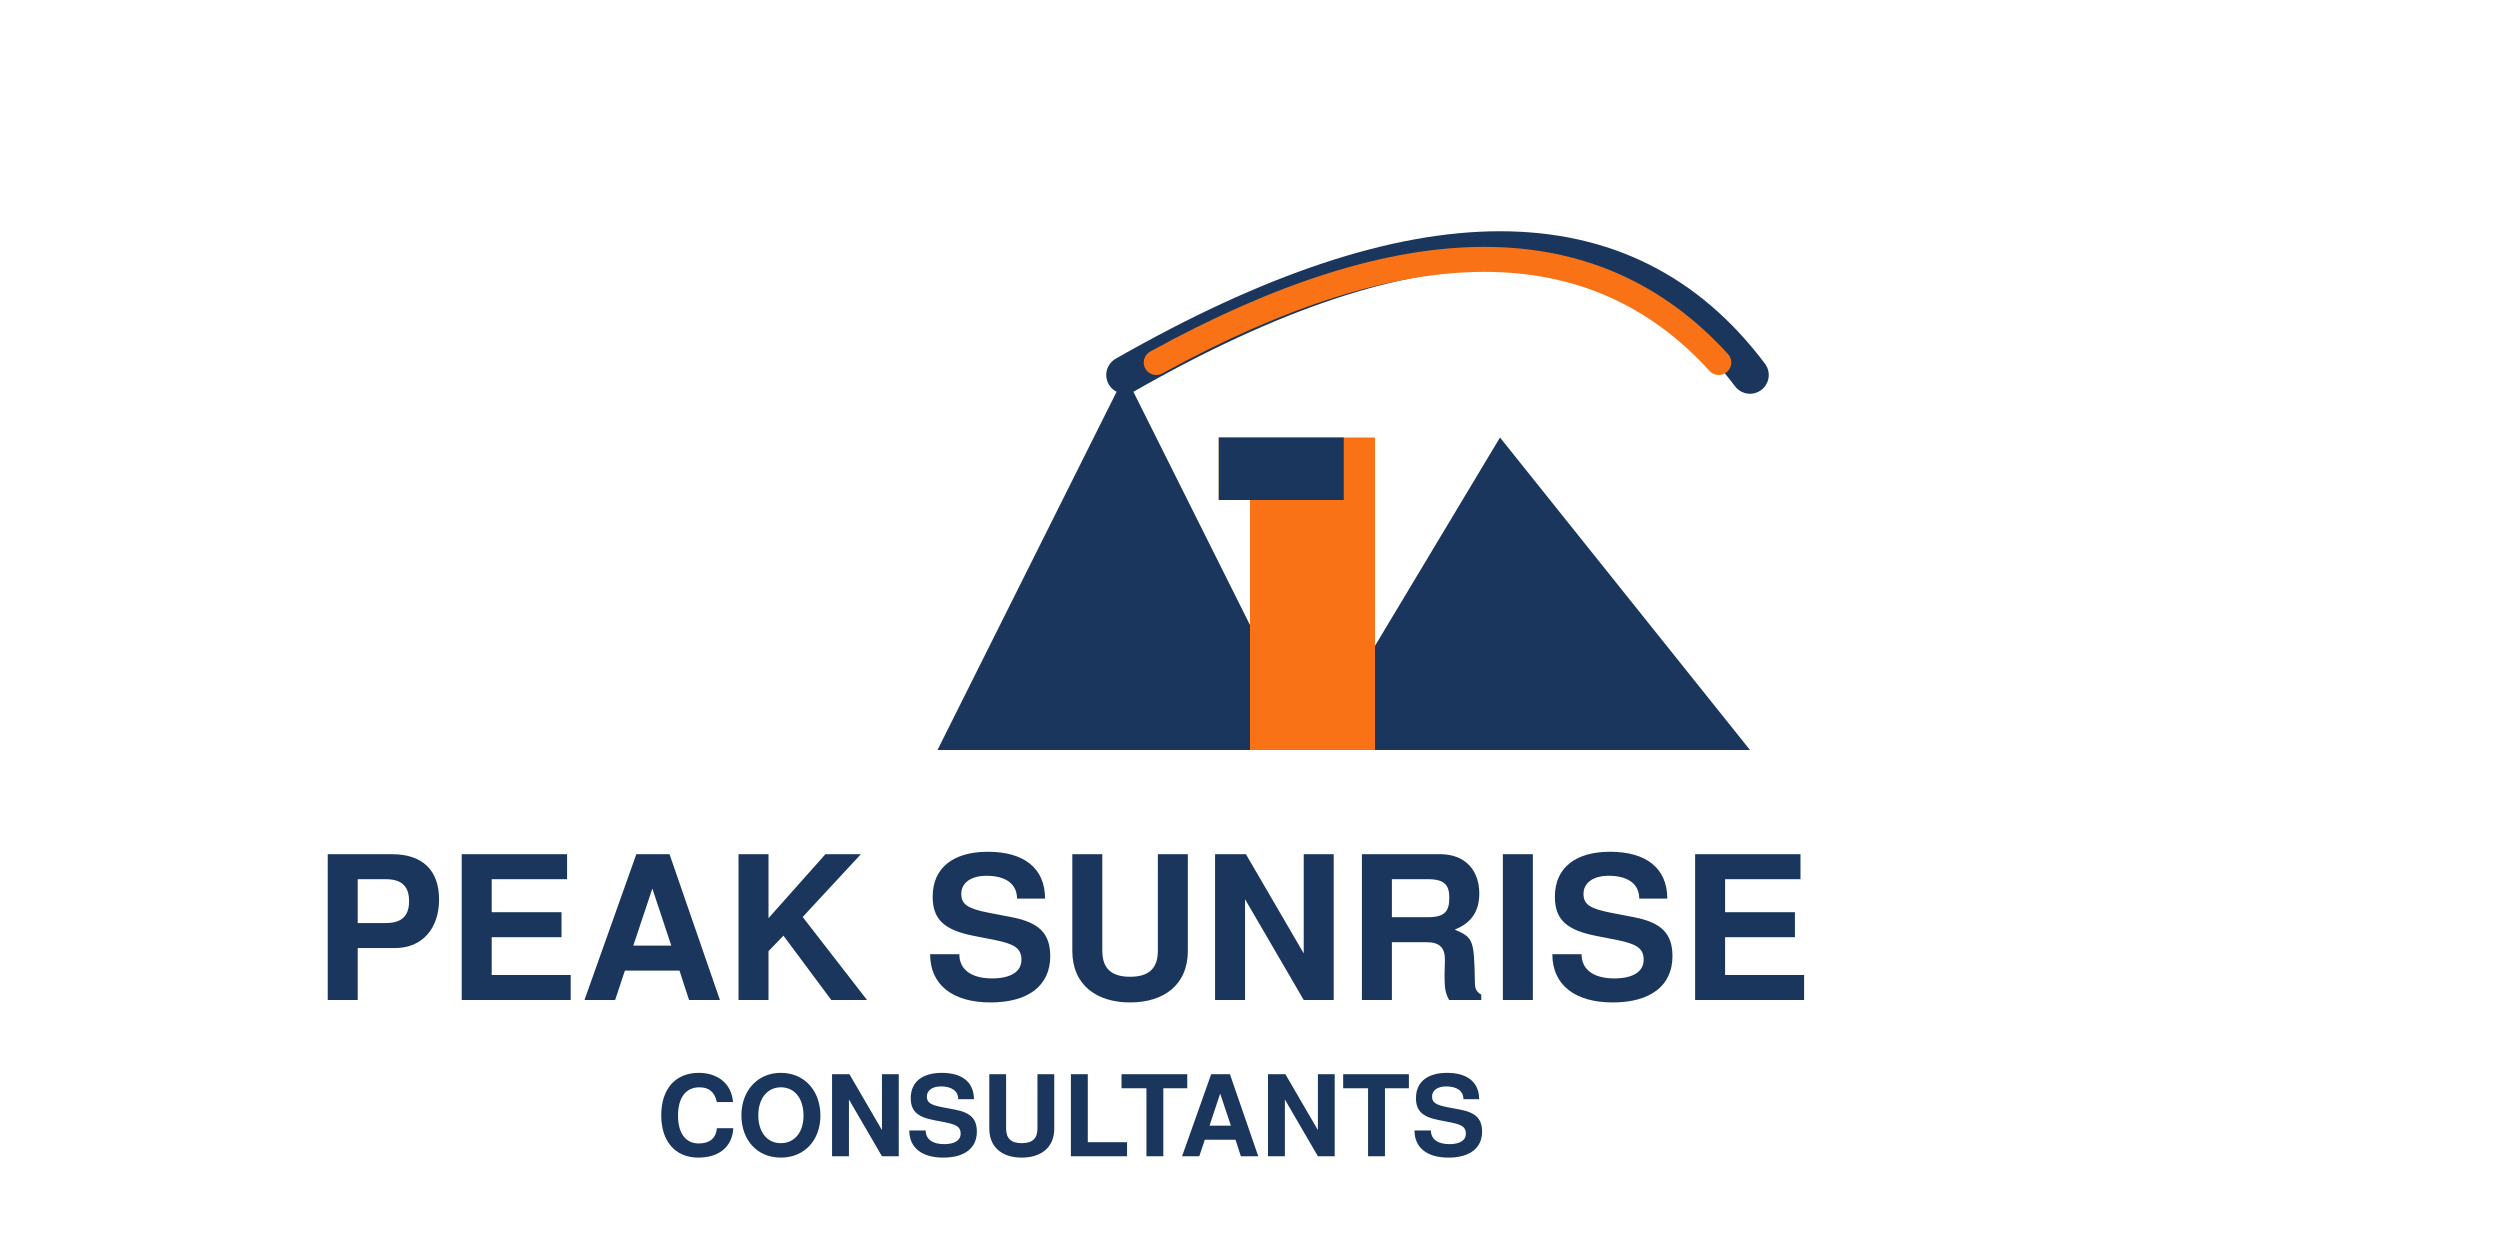
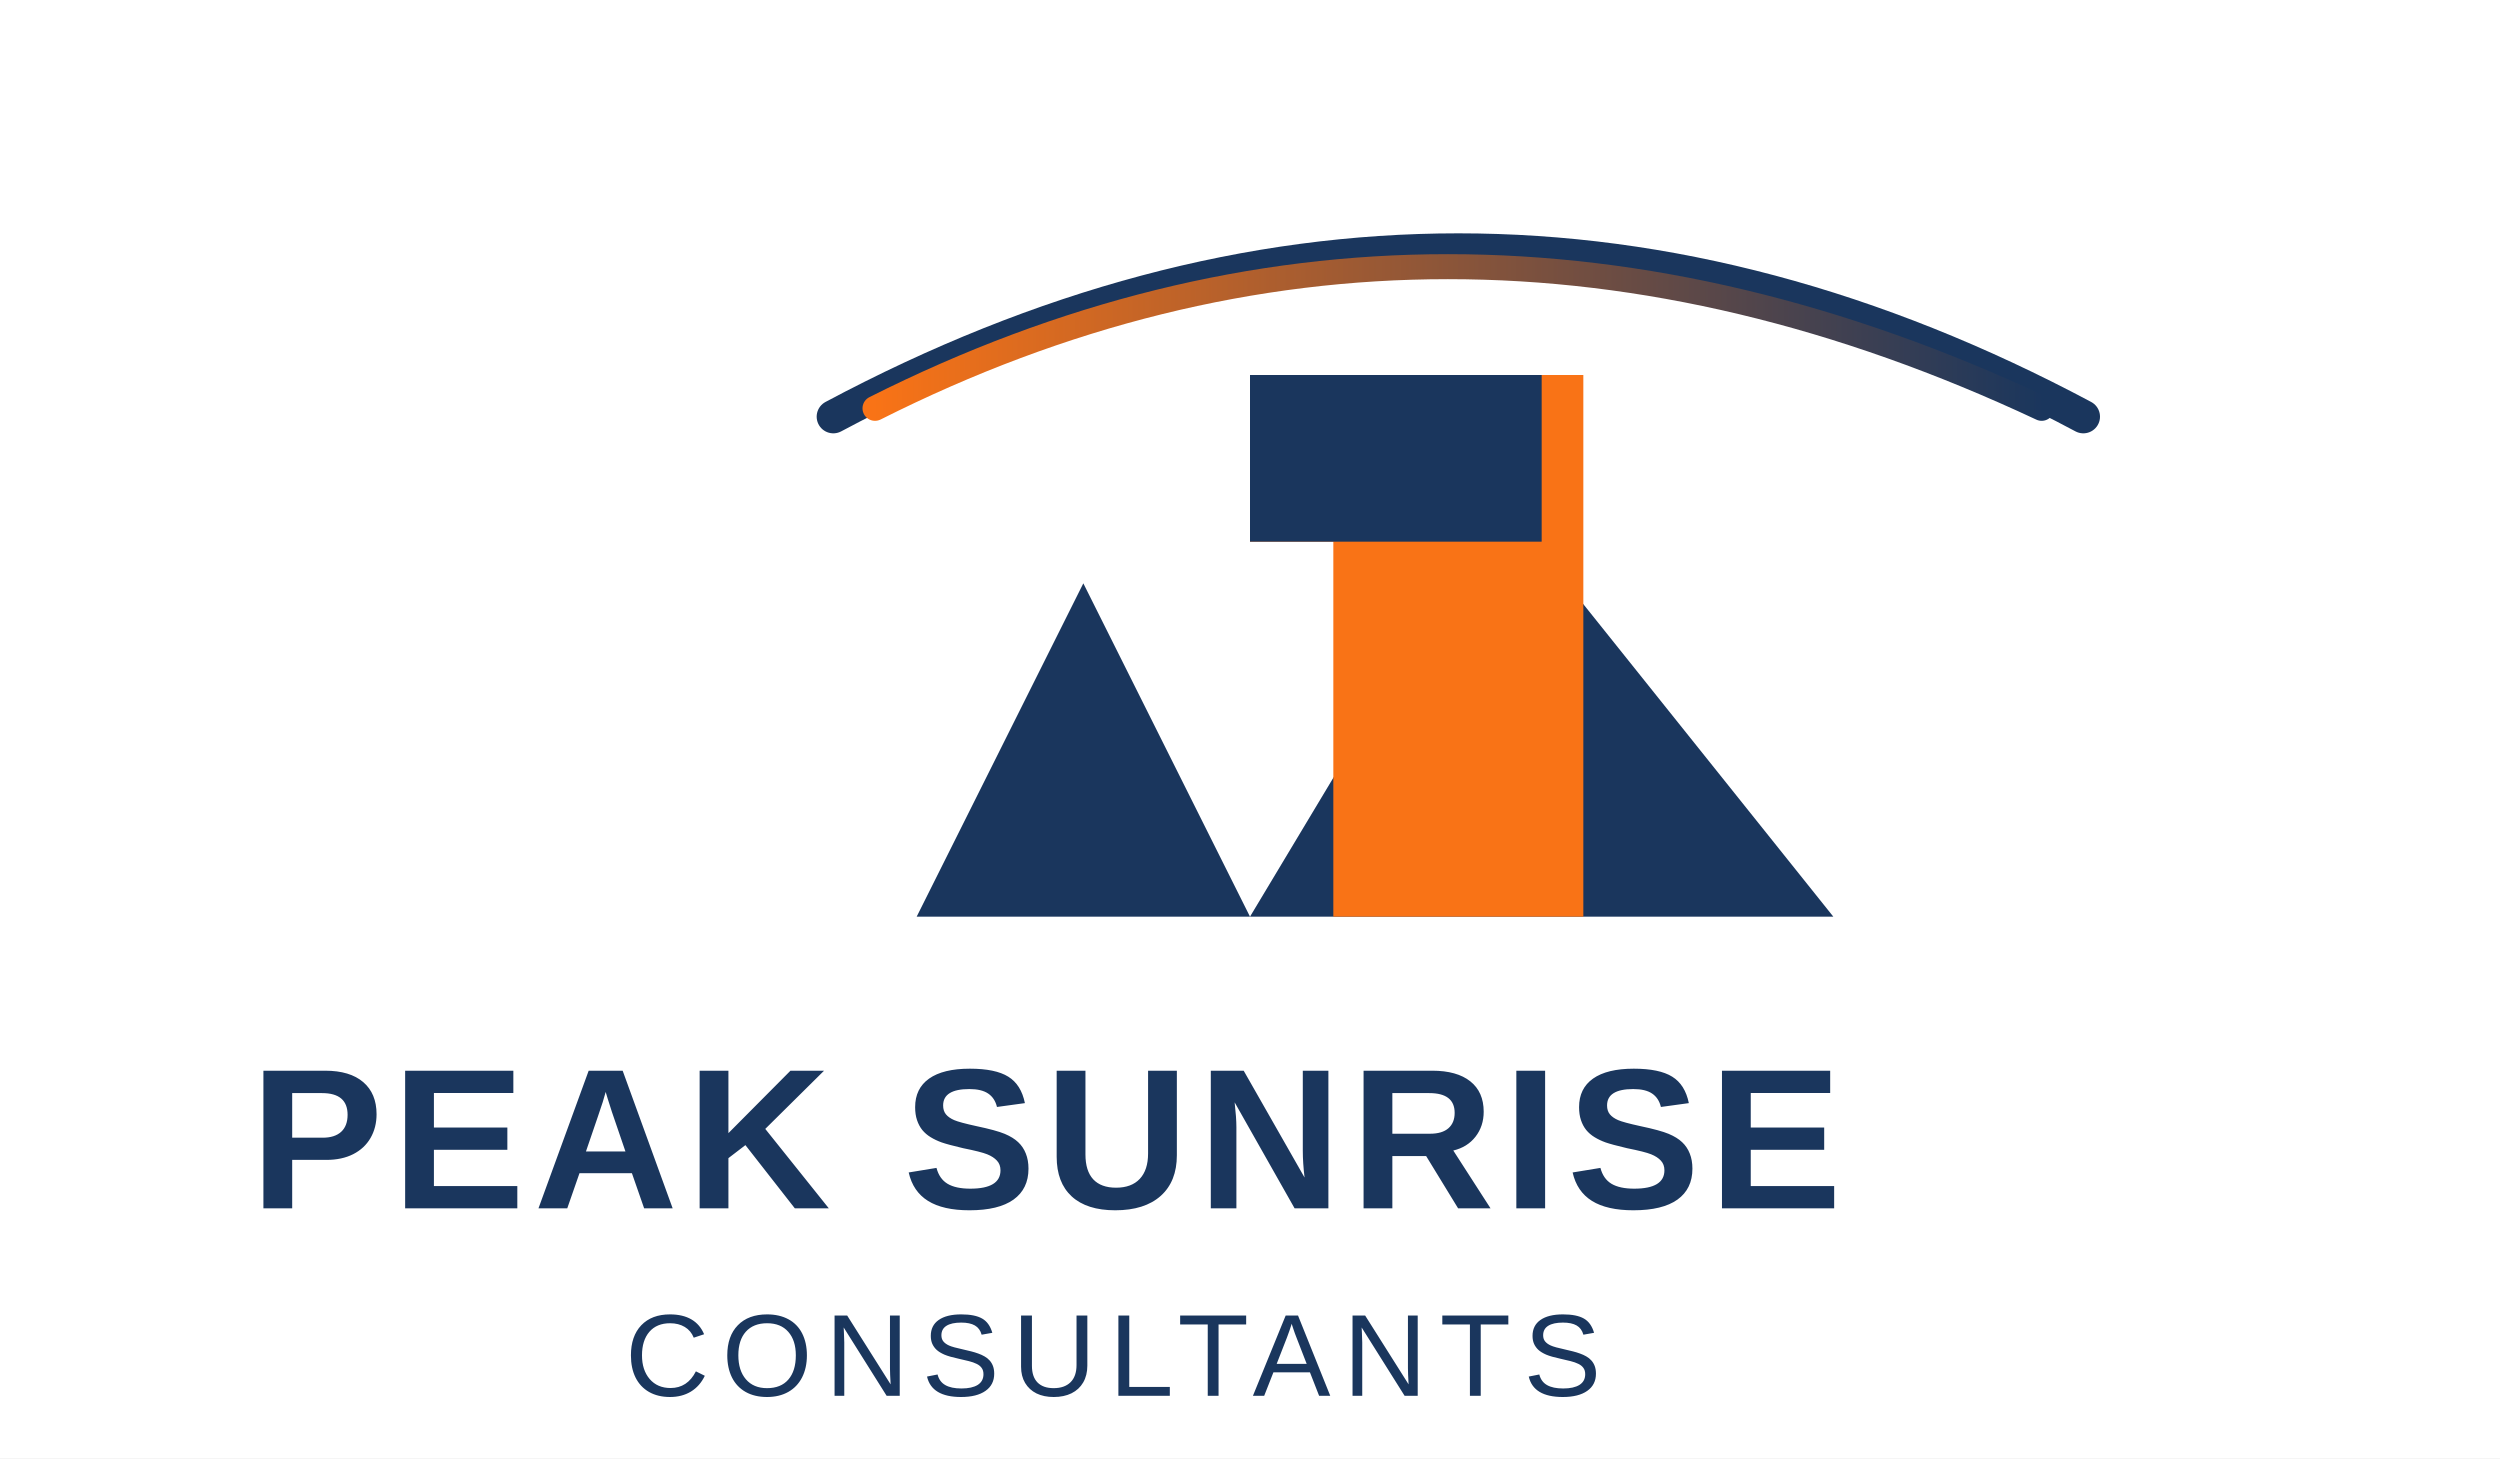
- <svg xmlns="http://www.w3.org/2000/svg" viewBox="0 0 400 200">
-   <rect width="400" height="200" fill="white" />
-   <polygon points="150,120 180,60 210,120" fill="#1a365d" />
-   <polygon points="210,120 240,70 280,120" fill="#1a365d" />
-   <path d="M180,60 Q250,20 280,60" fill="none" stroke="#1a365d" stroke-width="6" stroke-linecap="round" />
-   <path d="M185,58 Q245,25 275,58" fill="none" stroke="#f97316" stroke-width="4" stroke-linecap="round" />
-   <polygon points="195,80 200,80 200,120 220,120 220,70 195,70" fill="#f97316" />
-   <polygon points="195,70 195,80 215,80 215,70" fill="#1a365d" />
-   <text x="50" y="160" font-family="'Arial Black','Helvetica Neue',sans-serif" font-size="32" font-weight="bold" fill="#1a365d">PEAK SUNRISE</text>
-   <text x="105" y="185" font-family="'Arial Black','Helvetica Neue',sans-serif" font-size="18" font-weight="bold" fill="#1a365d">CONSULTANTS</text>
+ <svg xmlns="http://www.w3.org/2000/svg" viewBox="0 0 600 350">
+   <rect width="600" height="350" fill="white" />
+   <path d="M200,100 Q350,20 500,100" fill="none" stroke="#1a365d" stroke-width="8" stroke-linecap="round" />
+   <path d="M210,98 Q345,30 490,98" fill="none" stroke="url(#arcGradient)" stroke-width="6" stroke-linecap="round" />
+   <defs>
+     <linearGradient id="arcGradient" x1="0%" y1="0%" x2="100%" y2="0%">
+       <stop offset="0%" stop-color="#f97316" />
+       <stop offset="100%" stop-color="#1a365d" />
+     </linearGradient>
+   </defs>
+   <polygon points="220,220 260,140 300,220" fill="#1a365d" />
+   <polygon points="300,220 360,120 440,220" fill="#1a365d" />
+   <polygon points="300,130 320,130 320,220 380,220 380,90 300,90" fill="#f97316" />
+   <polygon points="300,90 300,130 370,130 370,90" fill="#1a365d" />
+   <text x="60" y="290" font-family="'Helvetica Neue', Arial, sans-serif" font-size="48" font-weight="700" fill="#1a365d" letter-spacing="2">PEAK SUNRISE</text>
+   <text x="150" y="335" font-family="'Helvetica Neue', Arial, sans-serif" font-size="28" font-weight="400" fill="#1a365d" letter-spacing="3">CONSULTANTS</text>
</svg>
